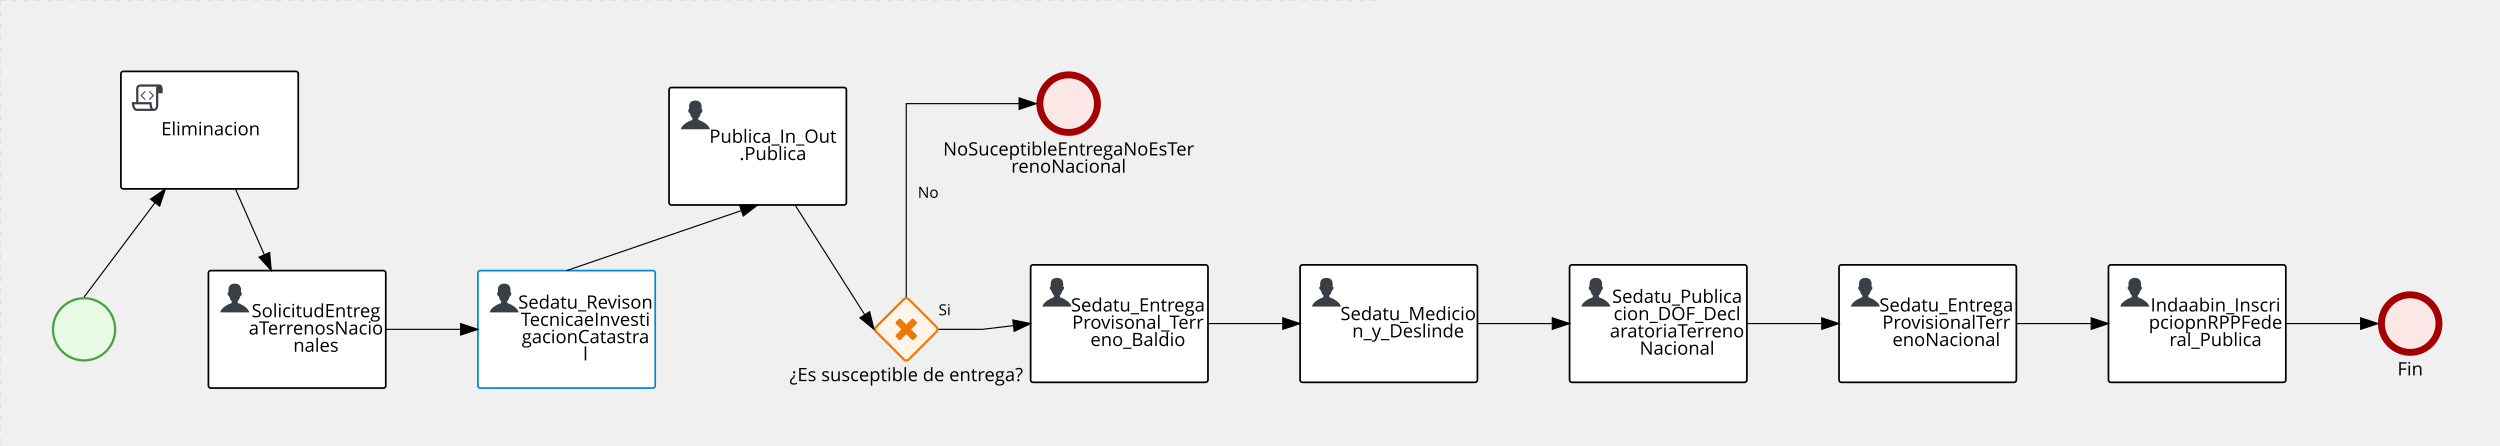
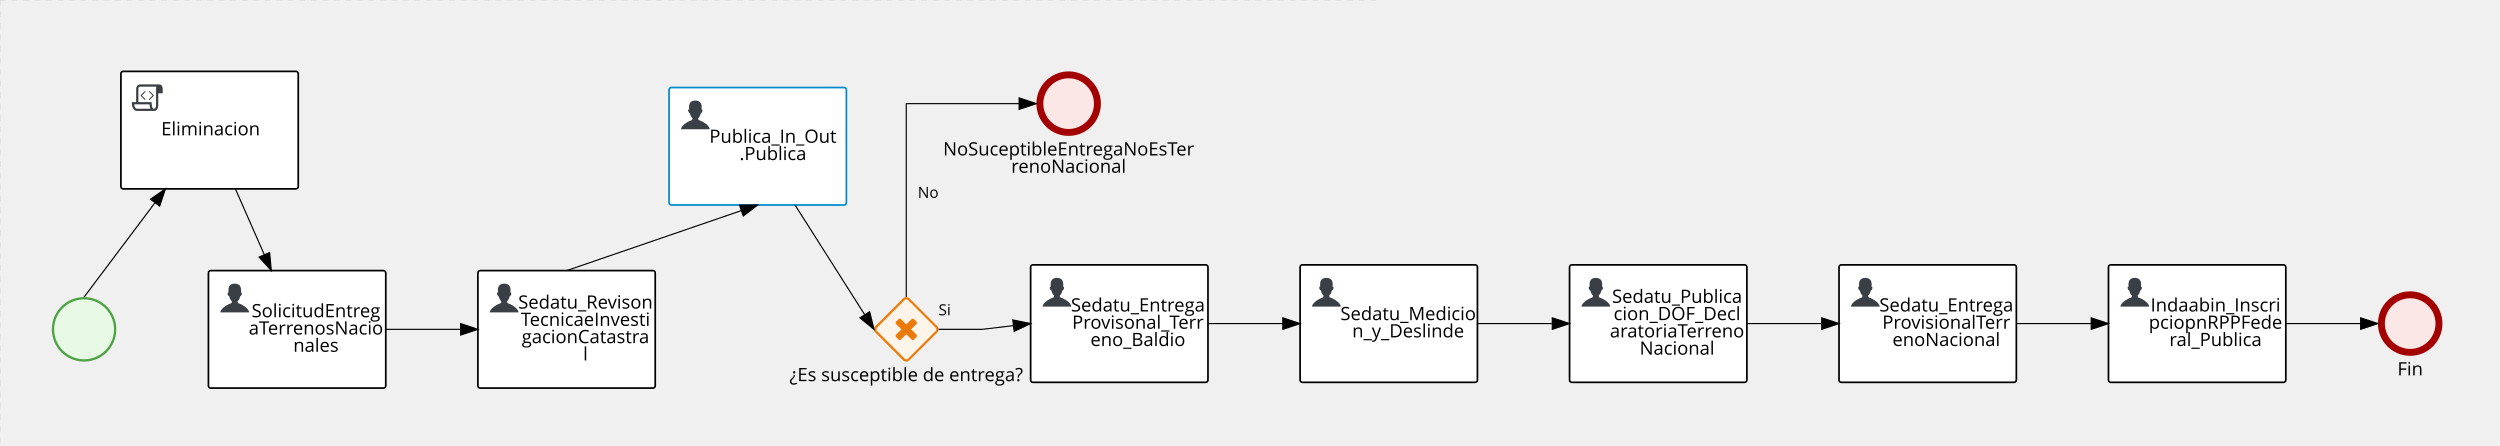
<svg xmlns="http://www.w3.org/2000/svg" version="1.1" width="2171" height="387" viewBox="0 0 2171 387">
  <defs />
  <g transform="matrix(1,0,0,1,0,0)">
    <g>
      <g>
        <g>
          <path fill="none" stroke="#d3d3d3" paint-order="fill stroke markers" d=" M 0 0 L 1200 0" stroke-miterlimit="10" stroke-opacity="0.8" stroke-dasharray="5" />
        </g>
        <g>
          <path fill="none" stroke="#d3d3d3" paint-order="fill stroke markers" d=" M 0 0 L 0 800" stroke-miterlimit="10" stroke-opacity="0.8" stroke-dasharray="5" />
        </g>
      </g>
      <g id="_8FF0A43F-6382-45C9-BA72-5A724DCAC5A2" bpmn2nodeid="_8FF0A43F-6382-45C9-BA72-5A724DCAC5A2" transform="matrix(1,0,0,1,1363,230)">
        <g>
          <path fill="none" stroke="none" />
        </g>
        <g transform="matrix(1,0,0,1,0,0)">
          <path fill="#ffffff" stroke="none" id="_8FF0A43F-6382-45C9-BA72-5A724DCAC5A2?shapeType=BACKGROUND" paint-order="stroke fill markers" d=" M 2 0 L 152 0 L 152 0 A 2 2 0 0 1 154 2 L 154 100 L 154 100 A 2 2 0 0 1 152 102 L 2 102 L 2 102 A 2 2 0 0 1 0 100 L 0 2 L 0 2 A 2 2 0 0 1 2 0 Z" />
        </g>
        <g transform="matrix(1,0,0,1,0,0)">
          <path fill="none" stroke="#000000" id="_8FF0A43F-6382-45C9-BA72-5A724DCAC5A2?shapeType=BORDER&amp;renderType=STROKE" paint-order="fill stroke markers" d=" M 2 0 L 152 0 L 152 0 A 2 2 0 0 1 154 2 L 154 100 L 154 100 A 2 2 0 0 1 152 102 L 2 102 L 2 102 A 2 2 0 0 1 0 100 L 0 2 L 0 2 A 2 2 0 0 1 2 0 Z" stroke-miterlimit="10" stroke-width="1.5" stroke-dasharray="" />
        </g>
        <g>
          <g transform="matrix(0.06,0,0,0.06,9.4,9.4)">
            <g transform="matrix(1,0,0,1,0,0)">
              <path fill="#393f44" stroke="none" id="_8FF0A43F-6382-45C9-BA72-5A724DCAC5A2_task__JrCX__gE2q" paint-order="stroke fill markers" d=" M 0 0 M 16 445.21 C 16 440.869 18.784 431.129 22.001 424.217 C 35.768 394.64 77.283 359.28 129 333.084 C 144.516 325.224 157.347 319.964 167.807 317.174 C 171.932 316.074 175.729 314.414 176.525 313.363 C 178.894 310.234 180.914 302.908 181.727 294.5 L 182.5 286.5 L 178.507 283.455 C 166.303 274.146 154.284 251.678 148.04 226.5 C 145.611 216.707 145.056 215.462 142.984 215.158 C 141.703 214.97 138.083 212.243 134.939 209.099 C 123.233 197.393 116.891 177.376 121.44 166.49 C 123.002 162.751 128.155 159.01 131.75 159.004 C 134.448 159 134.471 158.603 132.914 138.788 C 130.927 113.496 134.279 92.265 143.132 74.076 C 152.232 55.38 167.569 42.882 189.049 36.66 C 210.203 30.532 237.797 30.532 258.951 36.66 C 300.042 48.563 318.958 83.806 314.955 141 C 314.32 150.075 313.624 157.788 313.409 158.14 C 313.194 158.493 314.575 159.073 316.479 159.43 C 328.929 161.766 330.986 177.018 321.496 196.621 C 316.903 206.109 309.357 214.508 304.817 215.185 C 303.023 215.453 302.293 217.146 299.943 226.5 C 296.659 239.567 294.474 245.305 287.948 257.995 C 282.491 268.606 273.035 281.109 268.108 284.229 L 264.871 286.278 L 265.518 292.889 C 266.345 301.33 268.639 309.871 270.877 312.837 C 272.067 314.415 275.002 315.79 280.063 317.139 C 291.069 320.075 303.617 325.274 321 334.102 C 369.815 358.891 410.848 393.758 425.032 422.5 C 429.07 430.682 432 440.232 432 445.21 L 432 448 L 224 448 L 16 448 L 16 445.21 Z" />
            </g>
          </g>
        </g>
        <g transform="matrix(1,0,0,1,4.04,13.68)">
          <g transform="matrix(0.04,0,0,0.04,63.36,69.12)">
            <g transform="matrix(1,0,0,1,0,0)">
              <path fill="none" stroke="none" />
            </g>
            <g transform="matrix(1,0,0,1,0,0)">
              <path fill="none" stroke="none" />
            </g>
          </g>
        </g>
        <g transform="matrix(1,0,0,1,35,21)">
          <text fill="#000000" stroke="none" font-family="Open Sans" font-size="12pt" font-style="normal" font-weight="normal" text-decoration="normal" x="58.355" y="12" text-anchor="middle" dominant-baseline="alphabetic">Sedatu_Publica </text>
          <text fill="#000000" stroke="none" font-family="Open Sans" font-size="12pt" font-style="normal" font-weight="normal" text-decoration="normal" x="58.355" y="27" text-anchor="middle" dominant-baseline="alphabetic"> cion_DOF_Decl </text>
          <text fill="#000000" stroke="none" font-family="Open Sans" font-size="12pt" font-style="normal" font-weight="normal" text-decoration="normal" x="58.355" y="42" text-anchor="middle" dominant-baseline="alphabetic">aratoriaTerreno</text>
          <text fill="#000000" stroke="none" font-family="Open Sans" font-size="12pt" font-style="normal" font-weight="normal" text-decoration="normal" x="58.355" y="57" text-anchor="middle" dominant-baseline="alphabetic">      Nacional      </text>
        </g>
      </g>
      <g id="_F657E1F0-E25D-414C-A22B-355D2860B07C" bpmn2nodeid="_F657E1F0-E25D-414C-A22B-355D2860B07C" transform="matrix(1,0,0,1,900,62)">
        <g>
          <path fill="none" stroke="none" />
        </g>
        <g transform="matrix(0.125,0,0,0.125,0,0)">
          <g transform="matrix(1,0,0,1,0,0)">
            <path fill="#fce7e7" stroke="none" id="_F657E1F0-E25D-414C-A22B-355D2860B07C?shapeType=BACKGROUND" paint-order="stroke fill markers" d=" M 0 0 M 444 224 C 444 263.9 434.2 300.8 414.4 334.5 C 394.7 368.2 368 394.9 334.4 414.5 C 300.8 434.1 263.9 444 224 444 C 184.1 444 147.2 434.2 113.5 414.4 C 79.8 394.7 53.1 368 33.5 334.4 C 13.9 300.8 4 263.9 4 224 C 4 184.1 13.8 147.2 33.6 113.5 C 53.4 79.8 80.1 53.1 113.6 33.5 C 147.1 13.9 184.1 4 224 4 C 263.9 4 300.8 13.8 334.5 33.6 C 368.2 53.4 394.9 80.1 414.5 113.6 C 434.1 147.1 444 184.1 444 224 Z" />
          </g>
          <g>
            <g transform="matrix(1,0,0,1,0,0)">
              <g transform="matrix(1,0,0,1,0,0)">
                <path fill="#a30000" stroke="none" id="_F657E1F0-E25D-414C-A22B-355D2860B07C?shapeType=BORDER&amp;renderType=FILL" paint-order="stroke fill markers" d=" M 0 0 M 224 0 C 100.3 0 0 100.3 0 224 C 0 347.7 100.3 448 224 448 C 347.7 448 448 347.7 448 224 C 448 100.3 347.7 0 224 0 Z M 0 0 M 224 400 C 126.8 400 48 321.2 48 224 C 48 126.8 126.8 48 224 48 C 321.2 48 400 126.8 400 224 C 400 321.2 321.2 400 224 400 Z" />
              </g>
            </g>
          </g>
        </g>
        <g transform="matrix(1,0,0,1,-80.98438,61)">
          <text fill="#000000" stroke="none" font-family="Open Sans" font-size="12pt" font-style="normal" font-weight="normal" text-decoration="normal" x="108.984" y="12" text-anchor="middle" dominant-baseline="alphabetic">NoSuceptibleEntregaNoEsTer</text>
          <text fill="#000000" stroke="none" font-family="Open Sans" font-size="12pt" font-style="normal" font-weight="normal" text-decoration="normal" x="108.984" y="27" text-anchor="middle" dominant-baseline="alphabetic">              renoNacional              </text>
        </g>
      </g>
      <g id="_2652C81C-3B0A-4F57-AE74-74FB26818996" bpmn2nodeid="_2652C81C-3B0A-4F57-AE74-74FB26818996" transform="matrix(1,0,0,1,1831,230)">
        <g>
          <path fill="none" stroke="none" />
        </g>
        <g transform="matrix(1,0,0,1,0,0)">
          <path fill="#ffffff" stroke="none" id="_2652C81C-3B0A-4F57-AE74-74FB26818996?shapeType=BACKGROUND" paint-order="stroke fill markers" d=" M 2 0 L 152 0 L 152 0 A 2 2 0 0 1 154 2 L 154 100 L 154 100 A 2 2 0 0 1 152 102 L 2 102 L 2 102 A 2 2 0 0 1 0 100 L 0 2 L 0 2 A 2 2 0 0 1 2 0 Z" />
        </g>
        <g transform="matrix(1,0,0,1,0,0)">
          <path fill="none" stroke="#000000" id="_2652C81C-3B0A-4F57-AE74-74FB26818996?shapeType=BORDER&amp;renderType=STROKE" paint-order="fill stroke markers" d=" M 2 0 L 152 0 L 152 0 A 2 2 0 0 1 154 2 L 154 100 L 154 100 A 2 2 0 0 1 152 102 L 2 102 L 2 102 A 2 2 0 0 1 0 100 L 0 2 L 0 2 A 2 2 0 0 1 2 0 Z" stroke-miterlimit="10" stroke-width="1.5" stroke-dasharray="" />
        </g>
        <g>
          <g transform="matrix(0.06,0,0,0.06,9.4,9.4)">
            <g transform="matrix(1,0,0,1,0,0)">
              <path fill="#393f44" stroke="none" id="_2652C81C-3B0A-4F57-AE74-74FB26818996_task__JrCX__gE2q" paint-order="stroke fill markers" d=" M 0 0 M 16 445.21 C 16 440.869 18.784 431.129 22.001 424.217 C 35.768 394.64 77.283 359.28 129 333.084 C 144.516 325.224 157.347 319.964 167.807 317.174 C 171.932 316.074 175.729 314.414 176.525 313.363 C 178.894 310.234 180.914 302.908 181.727 294.5 L 182.5 286.5 L 178.507 283.455 C 166.303 274.146 154.284 251.678 148.04 226.5 C 145.611 216.707 145.056 215.462 142.984 215.158 C 141.703 214.97 138.083 212.243 134.939 209.099 C 123.233 197.393 116.891 177.376 121.44 166.49 C 123.002 162.751 128.155 159.01 131.75 159.004 C 134.448 159 134.471 158.603 132.914 138.788 C 130.927 113.496 134.279 92.265 143.132 74.076 C 152.232 55.38 167.569 42.882 189.049 36.66 C 210.203 30.532 237.797 30.532 258.951 36.66 C 300.042 48.563 318.958 83.806 314.955 141 C 314.32 150.075 313.624 157.788 313.409 158.14 C 313.194 158.493 314.575 159.073 316.479 159.43 C 328.929 161.766 330.986 177.018 321.496 196.621 C 316.903 206.109 309.357 214.508 304.817 215.185 C 303.023 215.453 302.293 217.146 299.943 226.5 C 296.659 239.567 294.474 245.305 287.948 257.995 C 282.491 268.606 273.035 281.109 268.108 284.229 L 264.871 286.278 L 265.518 292.889 C 266.345 301.33 268.639 309.871 270.877 312.837 C 272.067 314.415 275.002 315.79 280.063 317.139 C 291.069 320.075 303.617 325.274 321 334.102 C 369.815 358.891 410.848 393.758 425.032 422.5 C 429.07 430.682 432 440.232 432 445.21 L 432 448 L 224 448 L 16 448 L 16 445.21 Z" />
            </g>
          </g>
        </g>
        <g transform="matrix(1,0,0,1,4.04,13.68)">
          <g transform="matrix(0.04,0,0,0.04,63.36,69.12)">
            <g transform="matrix(1,0,0,1,0,0)">
              <path fill="none" stroke="none" />
            </g>
            <g transform="matrix(1,0,0,1,0,0)">
              <path fill="none" stroke="none" />
            </g>
          </g>
        </g>
        <g transform="matrix(1,0,0,1,35,28.5)">
          <text fill="#000000" stroke="none" font-family="Open Sans" font-size="12pt" font-style="normal" font-weight="normal" text-decoration="normal" x="57.965" y="12" text-anchor="middle" dominant-baseline="alphabetic">Indaabin_Inscri </text>
          <text fill="#000000" stroke="none" font-family="Open Sans" font-size="12pt" font-style="normal" font-weight="normal" text-decoration="normal" x="57.965" y="27" text-anchor="middle" dominant-baseline="alphabetic">pciopnRPPFede</text>
          <text fill="#000000" stroke="none" font-family="Open Sans" font-size="12pt" font-style="normal" font-weight="normal" text-decoration="normal" x="57.965" y="42" text-anchor="middle" dominant-baseline="alphabetic">    ral_Publica     </text>
        </g>
      </g>
      <g id="_5F080FB6-3F86-4CF3-AA23-848221DFFB02" bpmn2nodeid="_5F080FB6-3F86-4CF3-AA23-848221DFFB02" transform="matrix(1,0,0,1,2065,253)">
        <g>
          <path fill="none" stroke="none" />
        </g>
        <g transform="matrix(0.125,0,0,0.125,0,0)">
          <g transform="matrix(1,0,0,1,0,0)">
            <path fill="#fce7e7" stroke="none" id="_5F080FB6-3F86-4CF3-AA23-848221DFFB02?shapeType=BACKGROUND" paint-order="stroke fill markers" d=" M 0 0 M 444 224 C 444 263.9 434.2 300.8 414.4 334.5 C 394.7 368.2 368 394.9 334.4 414.5 C 300.8 434.1 263.9 444 224 444 C 184.1 444 147.2 434.2 113.5 414.4 C 79.8 394.7 53.1 368 33.5 334.4 C 13.9 300.8 4 263.9 4 224 C 4 184.1 13.8 147.2 33.6 113.5 C 53.4 79.8 80.1 53.1 113.6 33.5 C 147.1 13.9 184.1 4 224 4 C 263.9 4 300.8 13.8 334.5 33.6 C 368.2 53.4 394.9 80.1 414.5 113.6 C 434.1 147.1 444 184.1 444 224 Z" />
          </g>
          <g>
            <g transform="matrix(1,0,0,1,0,0)">
              <g transform="matrix(1,0,0,1,0,0)">
                <path fill="#a30000" stroke="none" id="_5F080FB6-3F86-4CF3-AA23-848221DFFB02?shapeType=BORDER&amp;renderType=FILL" paint-order="stroke fill markers" d=" M 0 0 M 224 0 C 100.3 0 0 100.3 0 224 C 0 347.7 100.3 448 224 448 C 347.7 448 448 347.7 448 224 C 448 100.3 347.7 0 224 0 Z M 0 0 M 224 400 C 126.8 400 48 321.2 48 224 C 48 126.8 126.8 48 224 48 C 321.2 48 400 126.8 400 224 C 400 321.2 321.2 400 224 400 Z" />
              </g>
            </g>
          </g>
        </g>
        <g transform="matrix(1,0,0,1,16.9375,61)">
          <text fill="#000000" stroke="none" font-family="Open Sans" font-size="12pt" font-style="normal" font-weight="normal" text-decoration="normal" x="11.062" y="12" text-anchor="middle" dominant-baseline="alphabetic">Fin</text>
        </g>
      </g>
      <g id="_A2AA6A26-D961-4B0E-9096-768F3CEE48E3" bpmn2nodeid="_A2AA6A26-D961-4B0E-9096-768F3CEE48E3" transform="matrix(1,0,0,1,415,235)">
        <g>
          <path fill="none" stroke="none" />
        </g>
        <g transform="matrix(1,0,0,1,0,0)">
          <path fill="#ffffff" stroke="none" id="_A2AA6A26-D961-4B0E-9096-768F3CEE48E3?shapeType=BACKGROUND" paint-order="stroke fill markers" d=" M 2 0 L 152 0 L 152 0 A 2 2 0 0 1 154 2 L 154 100 L 154 100 A 2 2 0 0 1 152 102 L 2 102 L 2 102 A 2 2 0 0 1 0 100 L 0 2 L 0 2 A 2 2 0 0 1 2 0 Z" />
        </g>
        <g transform="matrix(1,0,0,1,0,0)">
-           <path fill="none" stroke="rgb(0,136,206)" id="_A2AA6A26-D961-4B0E-9096-768F3CEE48E3?shapeType=BORDER&amp;renderType=STROKE" paint-order="fill stroke markers" d=" M 2 0 L 152 0 L 152 0 A 2 2 0 0 1 154 2 L 154 100 L 154 100 A 2 2 0 0 1 152 102 L 2 102 L 2 102 A 2 2 0 0 1 0 100 L 0 2 L 0 2 A 2 2 0 0 1 2 0 Z" stroke-miterlimit="10" stroke-width="1.5" stroke-dasharray="" />
+           <path fill="none" stroke="rgb(0,0,0)" id="_A2AA6A26-D961-4B0E-9096-768F3CEE48E3?shapeType=BORDER&amp;renderType=STROKE" paint-order="fill stroke markers" d=" M 2 0 L 152 0 L 152 0 A 2 2 0 0 1 154 2 L 154 100 L 154 100 A 2 2 0 0 1 152 102 L 2 102 L 2 102 A 2 2 0 0 1 0 100 L 0 2 L 0 2 A 2 2 0 0 1 2 0 Z" stroke-miterlimit="10" stroke-width="1.5" stroke-dasharray="" />
        </g>
        <g>
          <g transform="matrix(0.06,0,0,0.06,9.4,9.4)">
            <g transform="matrix(1,0,0,1,0,0)">
              <path fill="#393f44" stroke="none" id="_A2AA6A26-D961-4B0E-9096-768F3CEE48E3_task__JrCX__gE2q" paint-order="stroke fill markers" d=" M 0 0 M 16 445.21 C 16 440.869 18.784 431.129 22.001 424.217 C 35.768 394.64 77.283 359.28 129 333.084 C 144.516 325.224 157.347 319.964 167.807 317.174 C 171.932 316.074 175.729 314.414 176.525 313.363 C 178.894 310.234 180.914 302.908 181.727 294.5 L 182.5 286.5 L 178.507 283.455 C 166.303 274.146 154.284 251.678 148.04 226.5 C 145.611 216.707 145.056 215.462 142.984 215.158 C 141.703 214.97 138.083 212.243 134.939 209.099 C 123.233 197.393 116.891 177.376 121.44 166.49 C 123.002 162.751 128.155 159.01 131.75 159.004 C 134.448 159 134.471 158.603 132.914 138.788 C 130.927 113.496 134.279 92.265 143.132 74.076 C 152.232 55.38 167.569 42.882 189.049 36.66 C 210.203 30.532 237.797 30.532 258.951 36.66 C 300.042 48.563 318.958 83.806 314.955 141 C 314.32 150.075 313.624 157.788 313.409 158.14 C 313.194 158.493 314.575 159.073 316.479 159.43 C 328.929 161.766 330.986 177.018 321.496 196.621 C 316.903 206.109 309.357 214.508 304.817 215.185 C 303.023 215.453 302.293 217.146 299.943 226.5 C 296.659 239.567 294.474 245.305 287.948 257.995 C 282.491 268.606 273.035 281.109 268.108 284.229 L 264.871 286.278 L 265.518 292.889 C 266.345 301.33 268.639 309.871 270.877 312.837 C 272.067 314.415 275.002 315.79 280.063 317.139 C 291.069 320.075 303.617 325.274 321 334.102 C 369.815 358.891 410.848 393.758 425.032 422.5 C 429.07 430.682 432 440.232 432 445.21 L 432 448 L 224 448 L 16 448 L 16 445.21 Z" />
            </g>
          </g>
        </g>
        <g transform="matrix(1,0,0,1,4.04,13.68)">
          <g transform="matrix(0.04,0,0,0.04,63.36,69.12)">
            <g transform="matrix(1,0,0,1,0,0)">
              <path fill="none" stroke="none" />
            </g>
            <g transform="matrix(1,0,0,1,0,0)">
              <path fill="none" stroke="none" />
            </g>
          </g>
        </g>
        <g transform="matrix(1,0,0,1,35,21)">
          <text fill="#000000" stroke="none" font-family="Open Sans" font-size="12pt" font-style="normal" font-weight="normal" text-decoration="normal" x="58.414" y="12" text-anchor="middle" dominant-baseline="alphabetic">Sedatu_Revison</text>
          <text fill="#000000" stroke="none" font-family="Open Sans" font-size="12pt" font-style="normal" font-weight="normal" text-decoration="normal" x="58.414" y="27" text-anchor="middle" dominant-baseline="alphabetic">TecnicaeInvesti </text>
          <text fill="#000000" stroke="none" font-family="Open Sans" font-size="12pt" font-style="normal" font-weight="normal" text-decoration="normal" x="58.414" y="42" text-anchor="middle" dominant-baseline="alphabetic">gacionCatastra </text>
          <text fill="#000000" stroke="none" font-family="Open Sans" font-size="12pt" font-style="normal" font-weight="normal" text-decoration="normal" x="58.414" y="57" text-anchor="middle" dominant-baseline="alphabetic">             l              </text>
        </g>
      </g>
      <g id="_B5F4F070-4E8F-462E-9679-84021734B52C" bpmn2nodeid="_B5F4F070-4E8F-462E-9679-84021734B52C" transform="matrix(1,0,0,1,895,230)">
        <g>
          <path fill="none" stroke="none" />
        </g>
        <g transform="matrix(1,0,0,1,0,0)">
          <path fill="#ffffff" stroke="none" id="_B5F4F070-4E8F-462E-9679-84021734B52C?shapeType=BACKGROUND" paint-order="stroke fill markers" d=" M 2 0 L 152 0 L 152 0 A 2 2 0 0 1 154 2 L 154 100 L 154 100 A 2 2 0 0 1 152 102 L 2 102 L 2 102 A 2 2 0 0 1 0 100 L 0 2 L 0 2 A 2 2 0 0 1 2 0 Z" />
        </g>
        <g transform="matrix(1,0,0,1,0,0)">
          <path fill="none" stroke="#000000" id="_B5F4F070-4E8F-462E-9679-84021734B52C?shapeType=BORDER&amp;renderType=STROKE" paint-order="fill stroke markers" d=" M 2 0 L 152 0 L 152 0 A 2 2 0 0 1 154 2 L 154 100 L 154 100 A 2 2 0 0 1 152 102 L 2 102 L 2 102 A 2 2 0 0 1 0 100 L 0 2 L 0 2 A 2 2 0 0 1 2 0 Z" stroke-miterlimit="10" stroke-width="1.5" stroke-dasharray="" />
        </g>
        <g>
          <g transform="matrix(0.06,0,0,0.06,9.4,9.4)">
            <g transform="matrix(1,0,0,1,0,0)">
              <path fill="#393f44" stroke="none" id="_B5F4F070-4E8F-462E-9679-84021734B52C_task__JrCX__gE2q" paint-order="stroke fill markers" d=" M 0 0 M 16 445.21 C 16 440.869 18.784 431.129 22.001 424.217 C 35.768 394.64 77.283 359.28 129 333.084 C 144.516 325.224 157.347 319.964 167.807 317.174 C 171.932 316.074 175.729 314.414 176.525 313.363 C 178.894 310.234 180.914 302.908 181.727 294.5 L 182.5 286.5 L 178.507 283.455 C 166.303 274.146 154.284 251.678 148.04 226.5 C 145.611 216.707 145.056 215.462 142.984 215.158 C 141.703 214.97 138.083 212.243 134.939 209.099 C 123.233 197.393 116.891 177.376 121.44 166.49 C 123.002 162.751 128.155 159.01 131.75 159.004 C 134.448 159 134.471 158.603 132.914 138.788 C 130.927 113.496 134.279 92.265 143.132 74.076 C 152.232 55.38 167.569 42.882 189.049 36.66 C 210.203 30.532 237.797 30.532 258.951 36.66 C 300.042 48.563 318.958 83.806 314.955 141 C 314.32 150.075 313.624 157.788 313.409 158.14 C 313.194 158.493 314.575 159.073 316.479 159.43 C 328.929 161.766 330.986 177.018 321.496 196.621 C 316.903 206.109 309.357 214.508 304.817 215.185 C 303.023 215.453 302.293 217.146 299.943 226.5 C 296.659 239.567 294.474 245.305 287.948 257.995 C 282.491 268.606 273.035 281.109 268.108 284.229 L 264.871 286.278 L 265.518 292.889 C 266.345 301.33 268.639 309.871 270.877 312.837 C 272.067 314.415 275.002 315.79 280.063 317.139 C 291.069 320.075 303.617 325.274 321 334.102 C 369.815 358.891 410.848 393.758 425.032 422.5 C 429.07 430.682 432 440.232 432 445.21 L 432 448 L 224 448 L 16 448 L 16 445.21 Z" />
            </g>
          </g>
        </g>
        <g transform="matrix(1,0,0,1,4.04,13.68)">
          <g transform="matrix(0.04,0,0,0.04,63.36,69.12)">
            <g transform="matrix(1,0,0,1,0,0)">
              <path fill="none" stroke="none" />
            </g>
            <g transform="matrix(1,0,0,1,0,0)">
              <path fill="none" stroke="none" />
            </g>
          </g>
        </g>
        <g transform="matrix(1,0,0,1,35,28.5)">
          <text fill="#000000" stroke="none" font-family="Open Sans" font-size="12pt" font-style="normal" font-weight="normal" text-decoration="normal" x="58.16" y="12" text-anchor="middle" dominant-baseline="alphabetic">Sedatu_Entrega</text>
          <text fill="#000000" stroke="none" font-family="Open Sans" font-size="12pt" font-style="normal" font-weight="normal" text-decoration="normal" x="58.16" y="27" text-anchor="middle" dominant-baseline="alphabetic">Provisonal_Terr</text>
          <text fill="#000000" stroke="none" font-family="Open Sans" font-size="12pt" font-style="normal" font-weight="normal" text-decoration="normal" x="58.16" y="42" text-anchor="middle" dominant-baseline="alphabetic">    eno_Baldio    </text>
        </g>
      </g>
      <g id="_C47721B6-04FD-4AF9-8193-8AEBD6A29051" bpmn2nodeid="_C47721B6-04FD-4AF9-8193-8AEBD6A29051" transform="matrix(1,0,0,1,105,62)">
        <g>
          <path fill="none" stroke="none" />
        </g>
        <g transform="matrix(1,0,0,1,0,0)">
          <path fill="#ffffff" stroke="none" id="_C47721B6-04FD-4AF9-8193-8AEBD6A29051?shapeType=BACKGROUND" paint-order="stroke fill markers" d=" M 2 0 L 152 0 L 152 0 A 2 2 0 0 1 154 2 L 154 100 L 154 100 A 2 2 0 0 1 152 102 L 2 102 L 2 102 A 2 2 0 0 1 0 100 L 0 2 L 0 2 A 2 2 0 0 1 2 0 Z" />
        </g>
        <g transform="matrix(1,0,0,1,0,0)">
          <path fill="none" stroke="#000000" id="_C47721B6-04FD-4AF9-8193-8AEBD6A29051?shapeType=BORDER&amp;renderType=STROKE" paint-order="fill stroke markers" d=" M 2 0 L 152 0 L 152 0 A 2 2 0 0 1 154 2 L 154 100 L 154 100 A 2 2 0 0 1 152 102 L 2 102 L 2 102 A 2 2 0 0 1 0 100 L 0 2 L 0 2 A 2 2 0 0 1 2 0 Z" stroke-miterlimit="10" stroke-width="1.5" stroke-dasharray="" />
        </g>
        <g>
          <g transform="matrix(0.06,0,0,0.06,9.4,9.4)">
            <g transform="matrix(1,0,0,1,0,0)">
              <path fill="#393f44" stroke="none" id="_C47721B6-04FD-4AF9-8193-8AEBD6A29051_task__T703__3wNP" paint-order="stroke fill markers" d=" M 0 0 M 197.3 130.2 C 194.4 127.3 189.6 127.3 186.7 130.2 L 130.2 186.7 C 127.3 189.6 127.3 194.4 130.2 197.3 L 186.7 253.8 C 188.1 255.3 190.1 256 192 256 C 193.9 256 195.9 255.3 197.3 253.7 C 200.2 250.8 200.2 246 197.3 243.1 L 146.2 192 L 197.3 140.8 C 200.2 137.9 200.2 133.1 197.3 130.2 Z" />
            </g>
            <g transform="matrix(1,0,0,1,0,0)">
              <path fill="#393f44" stroke="none" id="_C47721B6-04FD-4AF9-8193-8AEBD6A29051_task__T703__gqkB" paint-order="stroke fill markers" d=" M 0 0 M 261.3 130.2 C 258.4 127.3 253.6 127.3 250.7 130.2 C 247.8 133.1 247.8 137.9 250.7 140.8 L 301.8 191.9 L 250.7 243 C 247.8 245.9 247.8 250.7 250.7 253.6 C 252.1 255.3 254.1 256 256 256 C 257.9 256 259.9 255.3 261.3 253.8 L 317.8 197.3 C 320.7 194.4 320.7 189.6 317.8 186.7 L 261.3 130.2 Z" />
            </g>
            <g transform="matrix(1,0,0,1,0,0)">
              <path fill="#393f44" stroke="none" id="_C47721B6-04FD-4AF9-8193-8AEBD6A29051_task__T703__x19X" paint-order="stroke fill markers" d=" M 0 0 M 400 32 C 400 32 152.8 32 128 32 C 62 32 64 96 64 96 L 64 288 L 1 288 C 1 288 -4 416 78 416 L 320 416 C 368 416 384 368 384 336 C 384 314.2 384 224.4 384 160 L 448 160 L 448 96 C 448 96 449 32 400 32 Z M 0 0 M 78 383.9 C 68.5 383.9 61.6 381.1 55.5 374.9 C 43.4 362.4 37.5 339.6 34.9 320 L 256.9 320 C 257.1 322.7 257.3 325.4 257.6 328.2 C 260 351.6 264.7 370.1 271.9 383.9 L 78 383.9 L 78 383.9 Z M 0 0 M 352 336 C 352 345.9 349.6 360.3 342.9 371 C 337.2 380.1 330.4 384 320 384 C 285 384 288 288 288 288 L 96 288 L 96 96 L 96 95.9 L 96 95.1 C 96 90.6 97.6 78.3 104.7 71.2 C 106.5 69.4 111.9 64 128 64 L 356.5 64 C 354.4 72.8 352.8 81.8 352.2 89.9 C 352.2 90.5 352.1 91.1 352.1 91.7 C 352.1 92 352.1 92.3 352.1 92.6 C 352 94.8 352 96 352 96 L 352 160 L 352 336 Z" />
            </g>
          </g>
        </g>
        <g transform="matrix(1,0,0,1,35,43.5)">
          <text fill="#000000" stroke="none" font-family="Open Sans" font-size="12pt" font-style="normal" font-weight="normal" text-decoration="normal" x="42.895" y="12" text-anchor="middle" dominant-baseline="alphabetic">Eliminacion</text>
        </g>
      </g>
      <g id="_BD1D2AF8-A295-4450-887F-DDDDDC207F2A" bpmn2nodeid="_BD1D2AF8-A295-4450-887F-DDDDDC207F2A" transform="matrix(1,0,0,1,45,258)">
        <g>
          <path fill="none" stroke="none" />
        </g>
        <g transform="matrix(0.125,0,0,0.125,0,0)">
          <g transform="matrix(1,0,0,1,0,0)">
            <path fill="#e8fae6" stroke="none" id="_BD1D2AF8-A295-4450-887F-DDDDDC207F2A?shapeType=BACKGROUND" paint-order="stroke fill markers" d=" M 0 0 M 444 224 C 444 263.9 434.2 300.8 414.4 334.5 C 394.7 368.2 368 394.9 334.4 414.5 C 300.8 434.1 263.9 444 224 444 C 184.1 444 147.2 434.2 113.5 414.4 C 79.8 394.7 53.1 368 33.5 334.4 C 13.9 300.8 4 263.9 4 224 C 4 184.1 13.8 147.2 33.6 113.5 C 53.4 79.8 80.1 53.1 113.6 33.5 C 147.1 13.9 184.1 4 224 4 C 263.9 4 300.8 13.8 334.5 33.6 C 368.2 53.4 394.9 80.1 414.5 113.6 C 434.1 147.1 444 184.1 444 224 Z" />
          </g>
          <g>
            <g transform="matrix(1,0,0,1,0,0)">
              <g transform="matrix(1,0,0,1,0,0)">
                <path fill="#4aa241" stroke="none" id="_BD1D2AF8-A295-4450-887F-DDDDDC207F2A?shapeType=BORDER&amp;renderType=FILL" paint-order="stroke fill markers" d=" M 0 0 M 224 0 C 100.3 0 0 100.3 0 224 C 0 347.7 100.3 448 224 448 C 347.7 448 448 347.7 448 224 C 448 100.3 347.7 0 224 0 Z M 0 0 M 224 432 C 109.1 432 16 338.9 16 224 C 16 109.1 109.1 16 224 16 C 338.9 16 432 109.1 432 224 C 432 338.9 338.9 432 224 432 Z" />
              </g>
            </g>
          </g>
        </g>
        <g transform="matrix(1,0,0,1,28,61)" />
      </g>
      <g id="_67E6EC67-04C4-44F7-8063-492E1B0615BB" bpmn2nodeid="_67E6EC67-04C4-44F7-8063-492E1B0615BB" transform="matrix(1,0,0,1,759,258)">
        <g>
          <path fill="none" stroke="none" />
        </g>
        <g transform="matrix(0.125,0,0,0.125,0,0)">
          <g transform="matrix(1,0,0,1,0,0)">
            <path fill="#fef4ea" stroke="none" id="_67E6EC67-04C4-44F7-8063-492E1B0615BB?shapeType=BACKGROUND" paint-order="stroke fill markers" d=" M 0 0 M 224.4 4.3 C 216.4 4.3 208.4 7.3 202.3 13.4 L 13.5 202.2 C 1.3 214.4 1.3 234.2 13.5 246.4 L 202.2 435.1 C 208.3 441.2 216.4 444.2 224.3 444.2 C 232.2 444.2 240.3 441.2 246.4 435.1 L 435.1 246.4 C 447.3 234.2 447.3 214.4 435.1 202.2 L 246.5 13.4 C 240.4 7.3 232.4 4.3 224.4 4.3 L 224.4 4.3 Z" />
          </g>
          <g>
            <g transform="matrix(1,0,0,1,0,0)">
              <g transform="matrix(1,0,0,1,0,0)">
                <path fill="rgb(236,122,8)" stroke="none" id="_67E6EC67-04C4-44F7-8063-492E1B0615BB?shapeType=BORDER&amp;renderType=FILL" paint-order="stroke fill markers" d=" M 0 0 M 20.8 212.7 L 213.3 20.2 C 219.6 13.9 229.7 13.9 235.9 20.2 L 428.4 212.7 C 434.7 219 434.7 229.1 428.4 235.3 L 235.9 427.8 C 229.6 434.1 219.5 434.1 213.3 427.8 L 20.8 235.3 C 14.5 229.1 14.5 218.9 20.8 212.7 L 20.8 212.7 Z M 0 0 M 0 224 C 0 232.1 3.1 240.3 9.3 246.5 L 201.5 438.7 C 213.9 451.1 234.1 451.1 246.5 438.7 L 438.7 246.5 C 444.9 240.3 448 232.1 448 224 C 448 215.9 444.9 207.7 438.7 201.5 L 246.5 9.3 C 234.1 -3.1 213.9 -3.1 201.5 9.3 L 9.3 201.5 C 3.1 207.7 0 215.9 0 224 L 0 224 Z" />
              </g>
            </g>
          </g>
          <g>
            <g transform="matrix(1,0,0,1,0,0)">
              <g transform="matrix(1,0,0,1,0,0)">
                <path fill="#ec7a08" stroke="none" id="_67E6EC67-04C4-44F7-8063-492E1B0615BB_exclusive" paint-order="stroke fill markers" d=" M 0 0 M 298.2 269.2 C 298.2 272.6 297.1 275.3 294.7 277.7 L 277.7 294.7 C 275.3 297.1 272.6 298.2 269.2 298.2 C 265.8 298.2 263.1 297.1 260.7 294.7 L 224 258 L 187.2 294.8 C 184.8 297.2 182.1 298.3 178.7 298.3 C 175.3 298.3 172.6 297.2 170.2 294.8 L 153.2 277.8 C 150.8 275.4 149.7 272.7 149.7 269.3 C 149.7 265.9 150.8 263.2 153.2 260.8 L 190 224 L 153.2 187.2 C 150.8 184.8 149.7 182 149.7 178.7 C 149.7 175.3 150.8 172.5 153.2 170.2 L 170.2 153.2 C 172.6 150.8 175.3 149.7 178.7 149.7 C 182.1 149.7 184.8 150.8 187.2 153.2 L 224 190 L 260.8 153.2 C 263.2 150.8 265.9 149.7 269.3 149.7 C 272.7 149.7 275.4 150.8 277.8 153.2 L 294.8 170.2 C 297.2 172.5 298.3 175.3 298.3 178.7 C 298.3 182 297.2 184.8 294.8 187.2 L 258 224 L 294.8 260.8 C 297.1 263.1 298.2 265.9 298.2 269.2 Z" />
              </g>
            </g>
          </g>
        </g>
        <g transform="matrix(1,0,0,1,-73.41016,61)">
          <text fill="#000000" stroke="none" font-family="Open Sans" font-size="12pt" font-style="normal" font-weight="normal" text-decoration="normal" x="101.41" y="12" text-anchor="middle" dominant-baseline="alphabetic">¿Es susceptible de entrega?</text>
        </g>
      </g>
      <g id="_E7CACB29-BD10-435C-A16A-18ADB375356E" bpmn2nodeid="_E7CACB29-BD10-435C-A16A-18ADB375356E" transform="matrix(1,0,0,1,1129,230)">
        <g>
          <path fill="none" stroke="none" />
        </g>
        <g transform="matrix(1,0,0,1,0,0)">
          <path fill="#ffffff" stroke="none" id="_E7CACB29-BD10-435C-A16A-18ADB375356E?shapeType=BACKGROUND" paint-order="stroke fill markers" d=" M 2 0 L 152 0 L 152 0 A 2 2 0 0 1 154 2 L 154 100 L 154 100 A 2 2 0 0 1 152 102 L 2 102 L 2 102 A 2 2 0 0 1 0 100 L 0 2 L 0 2 A 2 2 0 0 1 2 0 Z" />
        </g>
        <g transform="matrix(1,0,0,1,0,0)">
          <path fill="none" stroke="#000000" id="_E7CACB29-BD10-435C-A16A-18ADB375356E?shapeType=BORDER&amp;renderType=STROKE" paint-order="fill stroke markers" d=" M 2 0 L 152 0 L 152 0 A 2 2 0 0 1 154 2 L 154 100 L 154 100 A 2 2 0 0 1 152 102 L 2 102 L 2 102 A 2 2 0 0 1 0 100 L 0 2 L 0 2 A 2 2 0 0 1 2 0 Z" stroke-miterlimit="10" stroke-width="1.5" stroke-dasharray="" />
        </g>
        <g>
          <g transform="matrix(0.06,0,0,0.06,9.4,9.4)">
            <g transform="matrix(1,0,0,1,0,0)">
              <path fill="#393f44" stroke="none" id="_E7CACB29-BD10-435C-A16A-18ADB375356E_task__JrCX__gE2q" paint-order="stroke fill markers" d=" M 0 0 M 16 445.21 C 16 440.869 18.784 431.129 22.001 424.217 C 35.768 394.64 77.283 359.28 129 333.084 C 144.516 325.224 157.347 319.964 167.807 317.174 C 171.932 316.074 175.729 314.414 176.525 313.363 C 178.894 310.234 180.914 302.908 181.727 294.5 L 182.5 286.5 L 178.507 283.455 C 166.303 274.146 154.284 251.678 148.04 226.5 C 145.611 216.707 145.056 215.462 142.984 215.158 C 141.703 214.97 138.083 212.243 134.939 209.099 C 123.233 197.393 116.891 177.376 121.44 166.49 C 123.002 162.751 128.155 159.01 131.75 159.004 C 134.448 159 134.471 158.603 132.914 138.788 C 130.927 113.496 134.279 92.265 143.132 74.076 C 152.232 55.38 167.569 42.882 189.049 36.66 C 210.203 30.532 237.797 30.532 258.951 36.66 C 300.042 48.563 318.958 83.806 314.955 141 C 314.32 150.075 313.624 157.788 313.409 158.14 C 313.194 158.493 314.575 159.073 316.479 159.43 C 328.929 161.766 330.986 177.018 321.496 196.621 C 316.903 206.109 309.357 214.508 304.817 215.185 C 303.023 215.453 302.293 217.146 299.943 226.5 C 296.659 239.567 294.474 245.305 287.948 257.995 C 282.491 268.606 273.035 281.109 268.108 284.229 L 264.871 286.278 L 265.518 292.889 C 266.345 301.33 268.639 309.871 270.877 312.837 C 272.067 314.415 275.002 315.79 280.063 317.139 C 291.069 320.075 303.617 325.274 321 334.102 C 369.815 358.891 410.848 393.758 425.032 422.5 C 429.07 430.682 432 440.232 432 445.21 L 432 448 L 224 448 L 16 448 L 16 445.21 Z" />
            </g>
          </g>
        </g>
        <g transform="matrix(1,0,0,1,4.04,13.68)">
          <g transform="matrix(0.04,0,0,0.04,63.36,69.12)">
            <g transform="matrix(1,0,0,1,0,0)">
              <path fill="none" stroke="none" />
            </g>
            <g transform="matrix(1,0,0,1,0,0)">
              <path fill="none" stroke="none" />
            </g>
          </g>
        </g>
        <g transform="matrix(1,0,0,1,35,36)">
          <text fill="#000000" stroke="none" font-family="Open Sans" font-size="12pt" font-style="normal" font-weight="normal" text-decoration="normal" x="58.852" y="12" text-anchor="middle" dominant-baseline="alphabetic">Sedatu_Medicio</text>
          <text fill="#000000" stroke="none" font-family="Open Sans" font-size="12pt" font-style="normal" font-weight="normal" text-decoration="normal" x="58.852" y="27" text-anchor="middle" dominant-baseline="alphabetic">  n_y_Deslinde   </text>
        </g>
      </g>
      <g id="_46555990-BA23-4DF4-93FD-519519213578" bpmn2nodeid="_46555990-BA23-4DF4-93FD-519519213578" transform="matrix(1,0,0,1,1597,230)">
        <g>
          <path fill="none" stroke="none" />
        </g>
        <g transform="matrix(1,0,0,1,0,0)">
          <path fill="#ffffff" stroke="none" id="_46555990-BA23-4DF4-93FD-519519213578?shapeType=BACKGROUND" paint-order="stroke fill markers" d=" M 2 0 L 152 0 L 152 0 A 2 2 0 0 1 154 2 L 154 100 L 154 100 A 2 2 0 0 1 152 102 L 2 102 L 2 102 A 2 2 0 0 1 0 100 L 0 2 L 0 2 A 2 2 0 0 1 2 0 Z" />
        </g>
        <g transform="matrix(1,0,0,1,0,0)">
          <path fill="none" stroke="#000000" id="_46555990-BA23-4DF4-93FD-519519213578?shapeType=BORDER&amp;renderType=STROKE" paint-order="fill stroke markers" d=" M 2 0 L 152 0 L 152 0 A 2 2 0 0 1 154 2 L 154 100 L 154 100 A 2 2 0 0 1 152 102 L 2 102 L 2 102 A 2 2 0 0 1 0 100 L 0 2 L 0 2 A 2 2 0 0 1 2 0 Z" stroke-miterlimit="10" stroke-width="1.5" stroke-dasharray="" />
        </g>
        <g>
          <g transform="matrix(0.06,0,0,0.06,9.4,9.4)">
            <g transform="matrix(1,0,0,1,0,0)">
              <path fill="#393f44" stroke="none" id="_46555990-BA23-4DF4-93FD-519519213578_task__JrCX__gE2q" paint-order="stroke fill markers" d=" M 0 0 M 16 445.21 C 16 440.869 18.784 431.129 22.001 424.217 C 35.768 394.64 77.283 359.28 129 333.084 C 144.516 325.224 157.347 319.964 167.807 317.174 C 171.932 316.074 175.729 314.414 176.525 313.363 C 178.894 310.234 180.914 302.908 181.727 294.5 L 182.5 286.5 L 178.507 283.455 C 166.303 274.146 154.284 251.678 148.04 226.5 C 145.611 216.707 145.056 215.462 142.984 215.158 C 141.703 214.97 138.083 212.243 134.939 209.099 C 123.233 197.393 116.891 177.376 121.44 166.49 C 123.002 162.751 128.155 159.01 131.75 159.004 C 134.448 159 134.471 158.603 132.914 138.788 C 130.927 113.496 134.279 92.265 143.132 74.076 C 152.232 55.38 167.569 42.882 189.049 36.66 C 210.203 30.532 237.797 30.532 258.951 36.66 C 300.042 48.563 318.958 83.806 314.955 141 C 314.32 150.075 313.624 157.788 313.409 158.14 C 313.194 158.493 314.575 159.073 316.479 159.43 C 328.929 161.766 330.986 177.018 321.496 196.621 C 316.903 206.109 309.357 214.508 304.817 215.185 C 303.023 215.453 302.293 217.146 299.943 226.5 C 296.659 239.567 294.474 245.305 287.948 257.995 C 282.491 268.606 273.035 281.109 268.108 284.229 L 264.871 286.278 L 265.518 292.889 C 266.345 301.33 268.639 309.871 270.877 312.837 C 272.067 314.415 275.002 315.79 280.063 317.139 C 291.069 320.075 303.617 325.274 321 334.102 C 369.815 358.891 410.848 393.758 425.032 422.5 C 429.07 430.682 432 440.232 432 445.21 L 432 448 L 224 448 L 16 448 L 16 445.21 Z" />
            </g>
          </g>
        </g>
        <g transform="matrix(1,0,0,1,4.04,13.68)">
          <g transform="matrix(0.04,0,0,0.04,63.36,69.12)">
            <g transform="matrix(1,0,0,1,0,0)">
              <path fill="none" stroke="none" />
            </g>
            <g transform="matrix(1,0,0,1,0,0)">
              <path fill="none" stroke="none" />
            </g>
          </g>
        </g>
        <g transform="matrix(1,0,0,1,35,28.5)">
          <text fill="#000000" stroke="none" font-family="Open Sans" font-size="12pt" font-style="normal" font-weight="normal" text-decoration="normal" x="58.16" y="12" text-anchor="middle" dominant-baseline="alphabetic">Sedatu_Entrega</text>
          <text fill="#000000" stroke="none" font-family="Open Sans" font-size="12pt" font-style="normal" font-weight="normal" text-decoration="normal" x="58.16" y="27" text-anchor="middle" dominant-baseline="alphabetic">ProvisionalTerr </text>
          <text fill="#000000" stroke="none" font-family="Open Sans" font-size="12pt" font-style="normal" font-weight="normal" text-decoration="normal" x="58.16" y="42" text-anchor="middle" dominant-baseline="alphabetic">  enoNacional   </text>
        </g>
      </g>
      <g id="_C1A7E222-AB9D-4696-9E21-A1FD12459640" bpmn2nodeid="_C1A7E222-AB9D-4696-9E21-A1FD12459640" transform="matrix(1,0,0,1,181,235)">
        <g>
          <path fill="none" stroke="none" />
        </g>
        <g transform="matrix(1,0,0,1,0,0)">
          <path fill="#ffffff" stroke="none" id="_C1A7E222-AB9D-4696-9E21-A1FD12459640?shapeType=BACKGROUND" paint-order="stroke fill markers" d=" M 2 0 L 152 0 L 152 0 A 2 2 0 0 1 154 2 L 154 100 L 154 100 A 2 2 0 0 1 152 102 L 2 102 L 2 102 A 2 2 0 0 1 0 100 L 0 2 L 0 2 A 2 2 0 0 1 2 0 Z" />
        </g>
        <g transform="matrix(1,0,0,1,0,0)">
          <path fill="none" stroke="#000000" id="_C1A7E222-AB9D-4696-9E21-A1FD12459640?shapeType=BORDER&amp;renderType=STROKE" paint-order="fill stroke markers" d=" M 2 0 L 152 0 L 152 0 A 2 2 0 0 1 154 2 L 154 100 L 154 100 A 2 2 0 0 1 152 102 L 2 102 L 2 102 A 2 2 0 0 1 0 100 L 0 2 L 0 2 A 2 2 0 0 1 2 0 Z" stroke-miterlimit="10" stroke-width="1.5" stroke-dasharray="" />
        </g>
        <g>
          <g transform="matrix(0.06,0,0,0.06,9.4,9.4)">
            <g transform="matrix(1,0,0,1,0,0)">
              <path fill="#393f44" stroke="none" id="_C1A7E222-AB9D-4696-9E21-A1FD12459640_task__JrCX__gE2q" paint-order="stroke fill markers" d=" M 0 0 M 16 445.21 C 16 440.869 18.784 431.129 22.001 424.217 C 35.768 394.64 77.283 359.28 129 333.084 C 144.516 325.224 157.347 319.964 167.807 317.174 C 171.932 316.074 175.729 314.414 176.525 313.363 C 178.894 310.234 180.914 302.908 181.727 294.5 L 182.5 286.5 L 178.507 283.455 C 166.303 274.146 154.284 251.678 148.04 226.5 C 145.611 216.707 145.056 215.462 142.984 215.158 C 141.703 214.97 138.083 212.243 134.939 209.099 C 123.233 197.393 116.891 177.376 121.44 166.49 C 123.002 162.751 128.155 159.01 131.75 159.004 C 134.448 159 134.471 158.603 132.914 138.788 C 130.927 113.496 134.279 92.265 143.132 74.076 C 152.232 55.38 167.569 42.882 189.049 36.66 C 210.203 30.532 237.797 30.532 258.951 36.66 C 300.042 48.563 318.958 83.806 314.955 141 C 314.32 150.075 313.624 157.788 313.409 158.14 C 313.194 158.493 314.575 159.073 316.479 159.43 C 328.929 161.766 330.986 177.018 321.496 196.621 C 316.903 206.109 309.357 214.508 304.817 215.185 C 303.023 215.453 302.293 217.146 299.943 226.5 C 296.659 239.567 294.474 245.305 287.948 257.995 C 282.491 268.606 273.035 281.109 268.108 284.229 L 264.871 286.278 L 265.518 292.889 C 266.345 301.33 268.639 309.871 270.877 312.837 C 272.067 314.415 275.002 315.79 280.063 317.139 C 291.069 320.075 303.617 325.274 321 334.102 C 369.815 358.891 410.848 393.758 425.032 422.5 C 429.07 430.682 432 440.232 432 445.21 L 432 448 L 224 448 L 16 448 L 16 445.21 Z" />
            </g>
          </g>
        </g>
        <g transform="matrix(1,0,0,1,4.04,13.68)">
          <g transform="matrix(0.04,0,0,0.04,63.36,69.12)">
            <g transform="matrix(1,0,0,1,0,0)">
              <path fill="none" stroke="none" />
            </g>
            <g transform="matrix(1,0,0,1,0,0)">
              <path fill="none" stroke="none" />
            </g>
          </g>
        </g>
        <g transform="matrix(1,0,0,1,35,28.5)">
          <text fill="#000000" stroke="none" font-family="Open Sans" font-size="12pt" font-style="normal" font-weight="normal" text-decoration="normal" x="58.367" y="12" text-anchor="middle" dominant-baseline="alphabetic">SolicitudEntreg </text>
          <text fill="#000000" stroke="none" font-family="Open Sans" font-size="12pt" font-style="normal" font-weight="normal" text-decoration="normal" x="58.367" y="27" text-anchor="middle" dominant-baseline="alphabetic">aTerrenosNacio</text>
          <text fill="#000000" stroke="none" font-family="Open Sans" font-size="12pt" font-style="normal" font-weight="normal" text-decoration="normal" x="58.367" y="42" text-anchor="middle" dominant-baseline="alphabetic">         nales          </text>
        </g>
      </g>
      <g id="_8E21B6A0-48C2-4EFF-BA7E-B3C04D94C1AE" bpmn2nodeid="_8E21B6A0-48C2-4EFF-BA7E-B3C04D94C1AE">
        <g>
          <path fill="none" stroke="#000000" paint-order="fill stroke markers" d=" M 73 258 L 134.649 175.99" stroke-miterlimit="10" stroke-dasharray="" />
        </g>
        <g transform="matrix(1,0,0,1,73,258)" />
        <g transform="matrix(0.799338,0.6008817,-0.6008817,0.799338,139.6654,160.9956)">
          <path fill="#000000" stroke="#000000" paint-order="fill stroke markers" d=" M 10 15 L 0 15 L 5 0 Z" stroke-miterlimit="10" stroke-dasharray="" />
        </g>
        <g transform="matrix(1,0,0,1,80.99338,204.9912)" />
      </g>
      <g id="_E07B218F-0C03-43BC-B0F7-6777F6228945" bpmn2nodeid="_E07B218F-0C03-43BC-B0F7-6777F6228945">
        <g>
          <path fill="none" stroke="#000000" paint-order="fill stroke markers" d=" M 204.405 164 L 229.562 221.267" stroke-miterlimit="10" stroke-dasharray="" />
        </g>
        <g transform="matrix(1,0,0,1,204.4046,164)" />
        <g transform="matrix(-0.915549,0.4022065,-0.4022065,-0.915549,240.1731,232.989)">
          <path fill="#000000" stroke="#000000" paint-order="fill stroke markers" d=" M 10 15 L 0 15 L 5 0 Z" stroke-miterlimit="10" stroke-dasharray="" />
        </g>
        <g transform="matrix(1,0,0,1,213.5601,195.4779)" />
      </g>
      <g id="_257670AB-9712-44E4-BC0F-1A981BE80758" bpmn2nodeid="_257670AB-9712-44E4-BC0F-1A981BE80758">
        <g>
          <path fill="none" stroke="#000000" paint-order="fill stroke markers" d=" M 335 286 L 400 286" stroke-miterlimit="10" stroke-dasharray="" />
        </g>
        <g transform="matrix(1,0,0,1,335,286)" />
        <g transform="matrix(6.123233995736766e-17,1,-1,6.123233995736766e-17,415,281)">
          <path fill="#000000" stroke="#000000" paint-order="fill stroke markers" d=" M 10 15 L 0 15 L 5 0 Z" stroke-miterlimit="10" stroke-dasharray="" />
        </g>
        <g transform="matrix(1,0,0,1,335,276)" />
      </g>
      <g id="_130EA982-4060-4CBB-BDD0-5EA55039CDBF" bpmn2nodeid="_130EA982-4060-4CBB-BDD0-5EA55039CDBF">
        <g>
          <path fill="none" stroke="#000000" paint-order="fill stroke markers" d=" M 787 258 L 787 90 L 885 90" stroke-miterlimit="10" stroke-dasharray="" />
        </g>
        <g transform="matrix(1,0,0,1,787,258)" />
        <g transform="matrix(6.123233995736766e-17,1,-1,6.123233995736766e-17,900,85)">
          <path fill="#000000" stroke="#000000" paint-order="fill stroke markers" d=" M 10 15 L 0 15 L 5 0 Z" stroke-miterlimit="10" stroke-dasharray="" />
        </g>
        <g transform="matrix(1,0,0,1,797,163)">
          <text fill="#000000" stroke="none" font-family="Open Sans" font-size="10pt" font-style="normal" font-weight="normal" text-decoration="normal" x="0" y="8.8" text-anchor="start" dominant-baseline="alphabetic">No                                           </text>
        </g>
      </g>
      <g id="_EBDE0DC5-5622-4D78-8DD5-76DB6A95652A" bpmn2nodeid="_EBDE0DC5-5622-4D78-8DD5-76DB6A95652A">
        <g>
          <path fill="none" stroke="#000000" paint-order="fill stroke markers" d=" M 815 286 L 853 286 L 880.105 282.773" stroke-miterlimit="10" stroke-dasharray="" />
        </g>
        <g transform="matrix(1,0,0,1,815,286)" />
        <g transform="matrix(0.1182129,0.9929883,-0.9929883,0.1182129,894.4089,276.0351)">
          <path fill="#000000" stroke="#000000" paint-order="fill stroke markers" d=" M 10 15 L 0 15 L 5 0 Z" stroke-miterlimit="10" stroke-dasharray="" />
        </g>
        <g transform="matrix(1,0,0,1,815,265)">
          <text fill="#000000" stroke="none" font-family="Open Sans" font-size="10pt" font-style="normal" font-weight="normal" text-decoration="normal" x="0" y="8.8" text-anchor="start" dominant-baseline="alphabetic">Si        </text>
        </g>
      </g>
      <g id="_AE5C3344-8FDD-4492-AB14-617A3BBB9AD2" bpmn2nodeid="_AE5C3344-8FDD-4492-AB14-617A3BBB9AD2">
        <g>
          <path fill="none" stroke="#000000" paint-order="fill stroke markers" d=" M 1049 281 L 1114 281" stroke-miterlimit="10" stroke-dasharray="" />
        </g>
        <g transform="matrix(1,0,0,1,1049,281)" />
        <g transform="matrix(6.123233995736766e-17,1,-1,6.123233995736766e-17,1129,276)">
          <path fill="#000000" stroke="#000000" paint-order="fill stroke markers" d=" M 10 15 L 0 15 L 5 0 Z" stroke-miterlimit="10" stroke-dasharray="" />
        </g>
        <g transform="matrix(1,0,0,1,1049,271)" />
      </g>
      <g id="_56CBB2CD-26D1-4CE8-B54A-29FD3BC16176" bpmn2nodeid="_56CBB2CD-26D1-4CE8-B54A-29FD3BC16176">
        <g>
          <path fill="none" stroke="#000000" paint-order="fill stroke markers" d=" M 1283 281 L 1348 281" stroke-miterlimit="10" stroke-dasharray="" />
        </g>
        <g transform="matrix(1,0,0,1,1283,281)" />
        <g transform="matrix(6.123233995736766e-17,1,-1,6.123233995736766e-17,1363,276)">
          <path fill="#000000" stroke="#000000" paint-order="fill stroke markers" d=" M 10 15 L 0 15 L 5 0 Z" stroke-miterlimit="10" stroke-dasharray="" />
        </g>
        <g transform="matrix(1,0,0,1,1283,271)" />
      </g>
      <g id="_9954FA6A-EFA4-4B48-A5A9-50F8D56FA501" bpmn2nodeid="_9954FA6A-EFA4-4B48-A5A9-50F8D56FA501">
        <g>
          <path fill="none" stroke="#000000" paint-order="fill stroke markers" d=" M 1517 281 L 1582 281" stroke-miterlimit="10" stroke-dasharray="" />
        </g>
        <g transform="matrix(1,0,0,1,1517,281)" />
        <g transform="matrix(6.123233995736766e-17,1,-1,6.123233995736766e-17,1597,276)">
          <path fill="#000000" stroke="#000000" paint-order="fill stroke markers" d=" M 10 15 L 0 15 L 5 0 Z" stroke-miterlimit="10" stroke-dasharray="" />
        </g>
        <g transform="matrix(1,0,0,1,1517,271)" />
      </g>
      <g id="_0AA0940E-70AF-49F8-8820-7DB1D77F245C" bpmn2nodeid="_0AA0940E-70AF-49F8-8820-7DB1D77F245C">
        <g>
          <path fill="none" stroke="#000000" paint-order="fill stroke markers" d=" M 1751 281 L 1816 281" stroke-miterlimit="10" stroke-dasharray="" />
        </g>
        <g transform="matrix(1,0,0,1,1751,281)" />
        <g transform="matrix(6.123233995736766e-17,1,-1,6.123233995736766e-17,1831,276)">
          <path fill="#000000" stroke="#000000" paint-order="fill stroke markers" d=" M 10 15 L 0 15 L 5 0 Z" stroke-miterlimit="10" stroke-dasharray="" />
        </g>
        <g transform="matrix(1,0,0,1,1751,271)" />
      </g>
      <g id="_A533F5F7-9F61-4E61-B9F8-3EC7A131E10C" bpmn2nodeid="_A533F5F7-9F61-4E61-B9F8-3EC7A131E10C">
        <g>
          <path fill="none" stroke="#000000" paint-order="fill stroke markers" d=" M 1985 281 L 2050 281" stroke-miterlimit="10" stroke-dasharray="" />
        </g>
        <g transform="matrix(1,0,0,1,1985,281)" />
        <g transform="matrix(6.123233995736766e-17,1,-1,6.123233995736766e-17,2065,276)">
          <path fill="#000000" stroke="#000000" paint-order="fill stroke markers" d=" M 10 15 L 0 15 L 5 0 Z" stroke-miterlimit="10" stroke-dasharray="" />
        </g>
        <g transform="matrix(1,0,0,1,1985,271)" />
      </g>
      <g transform="matrix(1,0,0,1,1363,230)" />
      <g transform="matrix(1,0,0,1,900,62)" />
      <g transform="matrix(1,0,0,1,1831,230)" />
      <g transform="matrix(1,0,0,1,2065,253)" />
      <g transform="matrix(1,0,0,1,895,230)" />
      <g transform="matrix(1,0,0,1,105,62)" />
      <g transform="matrix(1,0,0,1,45,258)" />
      <g transform="matrix(1,0,0,1,759,258)" />
      <g transform="matrix(1,0,0,1,1129,230)" />
      <g transform="matrix(1,0,0,1,1597,230)" />
      <g transform="matrix(1,0,0,1,181,235)" />
      <g id="_8112E2D5-506E-47B1-9939-BA4649D98BF6" bpmn2nodeid="_8112E2D5-506E-47B1-9939-BA4649D98BF6" transform="matrix(1,0,0,1,581,76)">
        <g>
          <path fill="none" stroke="none" />
        </g>
        <g transform="matrix(1,0,0,1,0,0)">
          <path fill="#ffffff" stroke="none" id="_8112E2D5-506E-47B1-9939-BA4649D98BF6?shapeType=BACKGROUND" paint-order="stroke fill markers" d=" M 2 0 L 152 0 L 152 0 A 2 2 0 0 1 154 2 L 154 100 L 154 100 A 2 2 0 0 1 152 102 L 2 102 L 2 102 A 2 2 0 0 1 0 100 L 0 2 L 0 2 A 2 2 0 0 1 2 0 Z" />
        </g>
        <g transform="matrix(1,0,0,1,0,0)">
-           <path fill="none" stroke="rgb(0,0,0)" id="_8112E2D5-506E-47B1-9939-BA4649D98BF6?shapeType=BORDER&amp;renderType=STROKE" paint-order="fill stroke markers" d=" M 2 0 L 152 0 L 152 0 A 2 2 0 0 1 154 2 L 154 100 L 154 100 A 2 2 0 0 1 152 102 L 2 102 L 2 102 A 2 2 0 0 1 0 100 L 0 2 L 0 2 A 2 2 0 0 1 2 0 Z" stroke-miterlimit="10" stroke-width="1.5" stroke-dasharray="" />
+           <path fill="none" stroke="rgb(0,136,206)" id="_8112E2D5-506E-47B1-9939-BA4649D98BF6?shapeType=BORDER&amp;renderType=STROKE" paint-order="fill stroke markers" d=" M 2 0 L 152 0 L 152 0 A 2 2 0 0 1 154 2 L 154 100 L 154 100 A 2 2 0 0 1 152 102 L 2 102 L 2 102 A 2 2 0 0 1 0 100 L 0 2 L 0 2 A 2 2 0 0 1 2 0 Z" stroke-miterlimit="10" stroke-width="1.5" stroke-dasharray="" />
        </g>
        <g>
          <g transform="matrix(0.06,0,0,0.06,9.4,9.4)">
            <g transform="matrix(1,0,0,1,0,0)">
              <path fill="#393f44" stroke="none" id="_8112E2D5-506E-47B1-9939-BA4649D98BF6_task__JrCX__gE2q" paint-order="stroke fill markers" d=" M 0 0 M 16 445.21 C 16 440.869 18.784 431.129 22.001 424.217 C 35.768 394.64 77.283 359.28 129 333.084 C 144.516 325.224 157.347 319.964 167.807 317.174 C 171.932 316.074 175.729 314.414 176.525 313.363 C 178.894 310.234 180.914 302.908 181.727 294.5 L 182.5 286.5 L 178.507 283.455 C 166.303 274.146 154.284 251.678 148.04 226.5 C 145.611 216.707 145.056 215.462 142.984 215.158 C 141.703 214.97 138.083 212.243 134.939 209.099 C 123.233 197.393 116.891 177.376 121.44 166.49 C 123.002 162.751 128.155 159.01 131.75 159.004 C 134.448 159 134.471 158.603 132.914 138.788 C 130.927 113.496 134.279 92.265 143.132 74.076 C 152.232 55.38 167.569 42.882 189.049 36.66 C 210.203 30.532 237.797 30.532 258.951 36.66 C 300.042 48.563 318.958 83.806 314.955 141 C 314.32 150.075 313.624 157.788 313.409 158.14 C 313.194 158.493 314.575 159.073 316.479 159.43 C 328.929 161.766 330.986 177.018 321.496 196.621 C 316.903 206.109 309.357 214.508 304.817 215.185 C 303.023 215.453 302.293 217.146 299.943 226.5 C 296.659 239.567 294.474 245.305 287.948 257.995 C 282.491 268.606 273.035 281.109 268.108 284.229 L 264.871 286.278 L 265.518 292.889 C 266.345 301.33 268.639 309.871 270.877 312.837 C 272.067 314.415 275.002 315.79 280.063 317.139 C 291.069 320.075 303.617 325.274 321 334.102 C 369.815 358.891 410.848 393.758 425.032 422.5 C 429.07 430.682 432 440.232 432 445.21 L 432 448 L 224 448 L 16 448 L 16 445.21 Z" />
            </g>
          </g>
        </g>
        <g transform="matrix(1,0,0,1,4.04,13.68)">
          <g transform="matrix(0.04,0,0,0.04,63.36,69.12)">
            <g transform="matrix(1,0,0,1,0,0)">
              <path fill="none" stroke="none" />
            </g>
            <g transform="matrix(1,0,0,1,0,0)">
              <path fill="none" stroke="none" />
            </g>
          </g>
        </g>
        <g transform="matrix(1,0,0,1,35,36)">
          <text fill="#000000" stroke="none" font-family="Open Sans" font-size="12pt" font-style="normal" font-weight="normal" text-decoration="normal" x="55.211" y="12" text-anchor="middle" dominant-baseline="alphabetic">Publica_In_Out</text>
          <text fill="#000000" stroke="none" font-family="Open Sans" font-size="12pt" font-style="normal" font-weight="normal" text-decoration="normal" x="55.211" y="27" text-anchor="middle" dominant-baseline="alphabetic">      .Publica       </text>
        </g>
      </g>
      <g id="_DCE52DC7-8854-42BD-9ED7-5A3584A8D613" bpmn2nodeid="_DCE52DC7-8854-42BD-9ED7-5A3584A8D613">
        <g>
          <path fill="none" stroke="rgb(0,0,0)" paint-order="fill stroke markers" d=" M 492 235 L 643.813 182.871" stroke-miterlimit="10" stroke-dasharray="" />
        </g>
        <g transform="matrix(1,0,0,1,492,235)" />
        <g transform="matrix(0.3247613,0.945796,-0.945796,0.3247613,656.3762,173.271)">
          <path fill="rgb(0,0,0)" stroke="rgb(0,0,0)" paint-order="fill stroke markers" d=" M 10 15 L 0 15 L 5 0 Z" stroke-miterlimit="10" stroke-dasharray="" />
        </g>
        <g transform="matrix(1,0,0,1,495.2476,197.042)" />
      </g>
      <g id="_EC7EEF65-DC9D-49A8-B833-8E919C2F8915" bpmn2nodeid="_EC7EEF65-DC9D-49A8-B833-8E919C2F8915">
        <g>
          <path fill="none" stroke="rgb(0,0,0)" paint-order="fill stroke markers" d=" M 690.396 178 L 750.957 273.339" stroke-miterlimit="10" stroke-dasharray="" />
        </g>
        <g transform="matrix(1,0,0,1,690.3962,178)" />
        <g transform="matrix(-0.8440984,0.5361883,-0.5361883,-0.8440984,763.2205,283.3191)">
          <path fill="rgb(0,0,0)" stroke="rgb(0,0,0)" paint-order="fill stroke markers" d=" M 10 15 L 0 15 L 5 0 Z" stroke-miterlimit="10" stroke-dasharray="" />
        </g>
        <g transform="matrix(1,0,0,1,698.8372,226.6381)" />
      </g>
+       <g transform="matrix(1,0,0,1,415,235)" />
      <g transform="matrix(1,0,0,1,581,76)" />
-       <g transform="matrix(1,0,0,1,415,235)" />
    </g>
  </g>
</svg>
